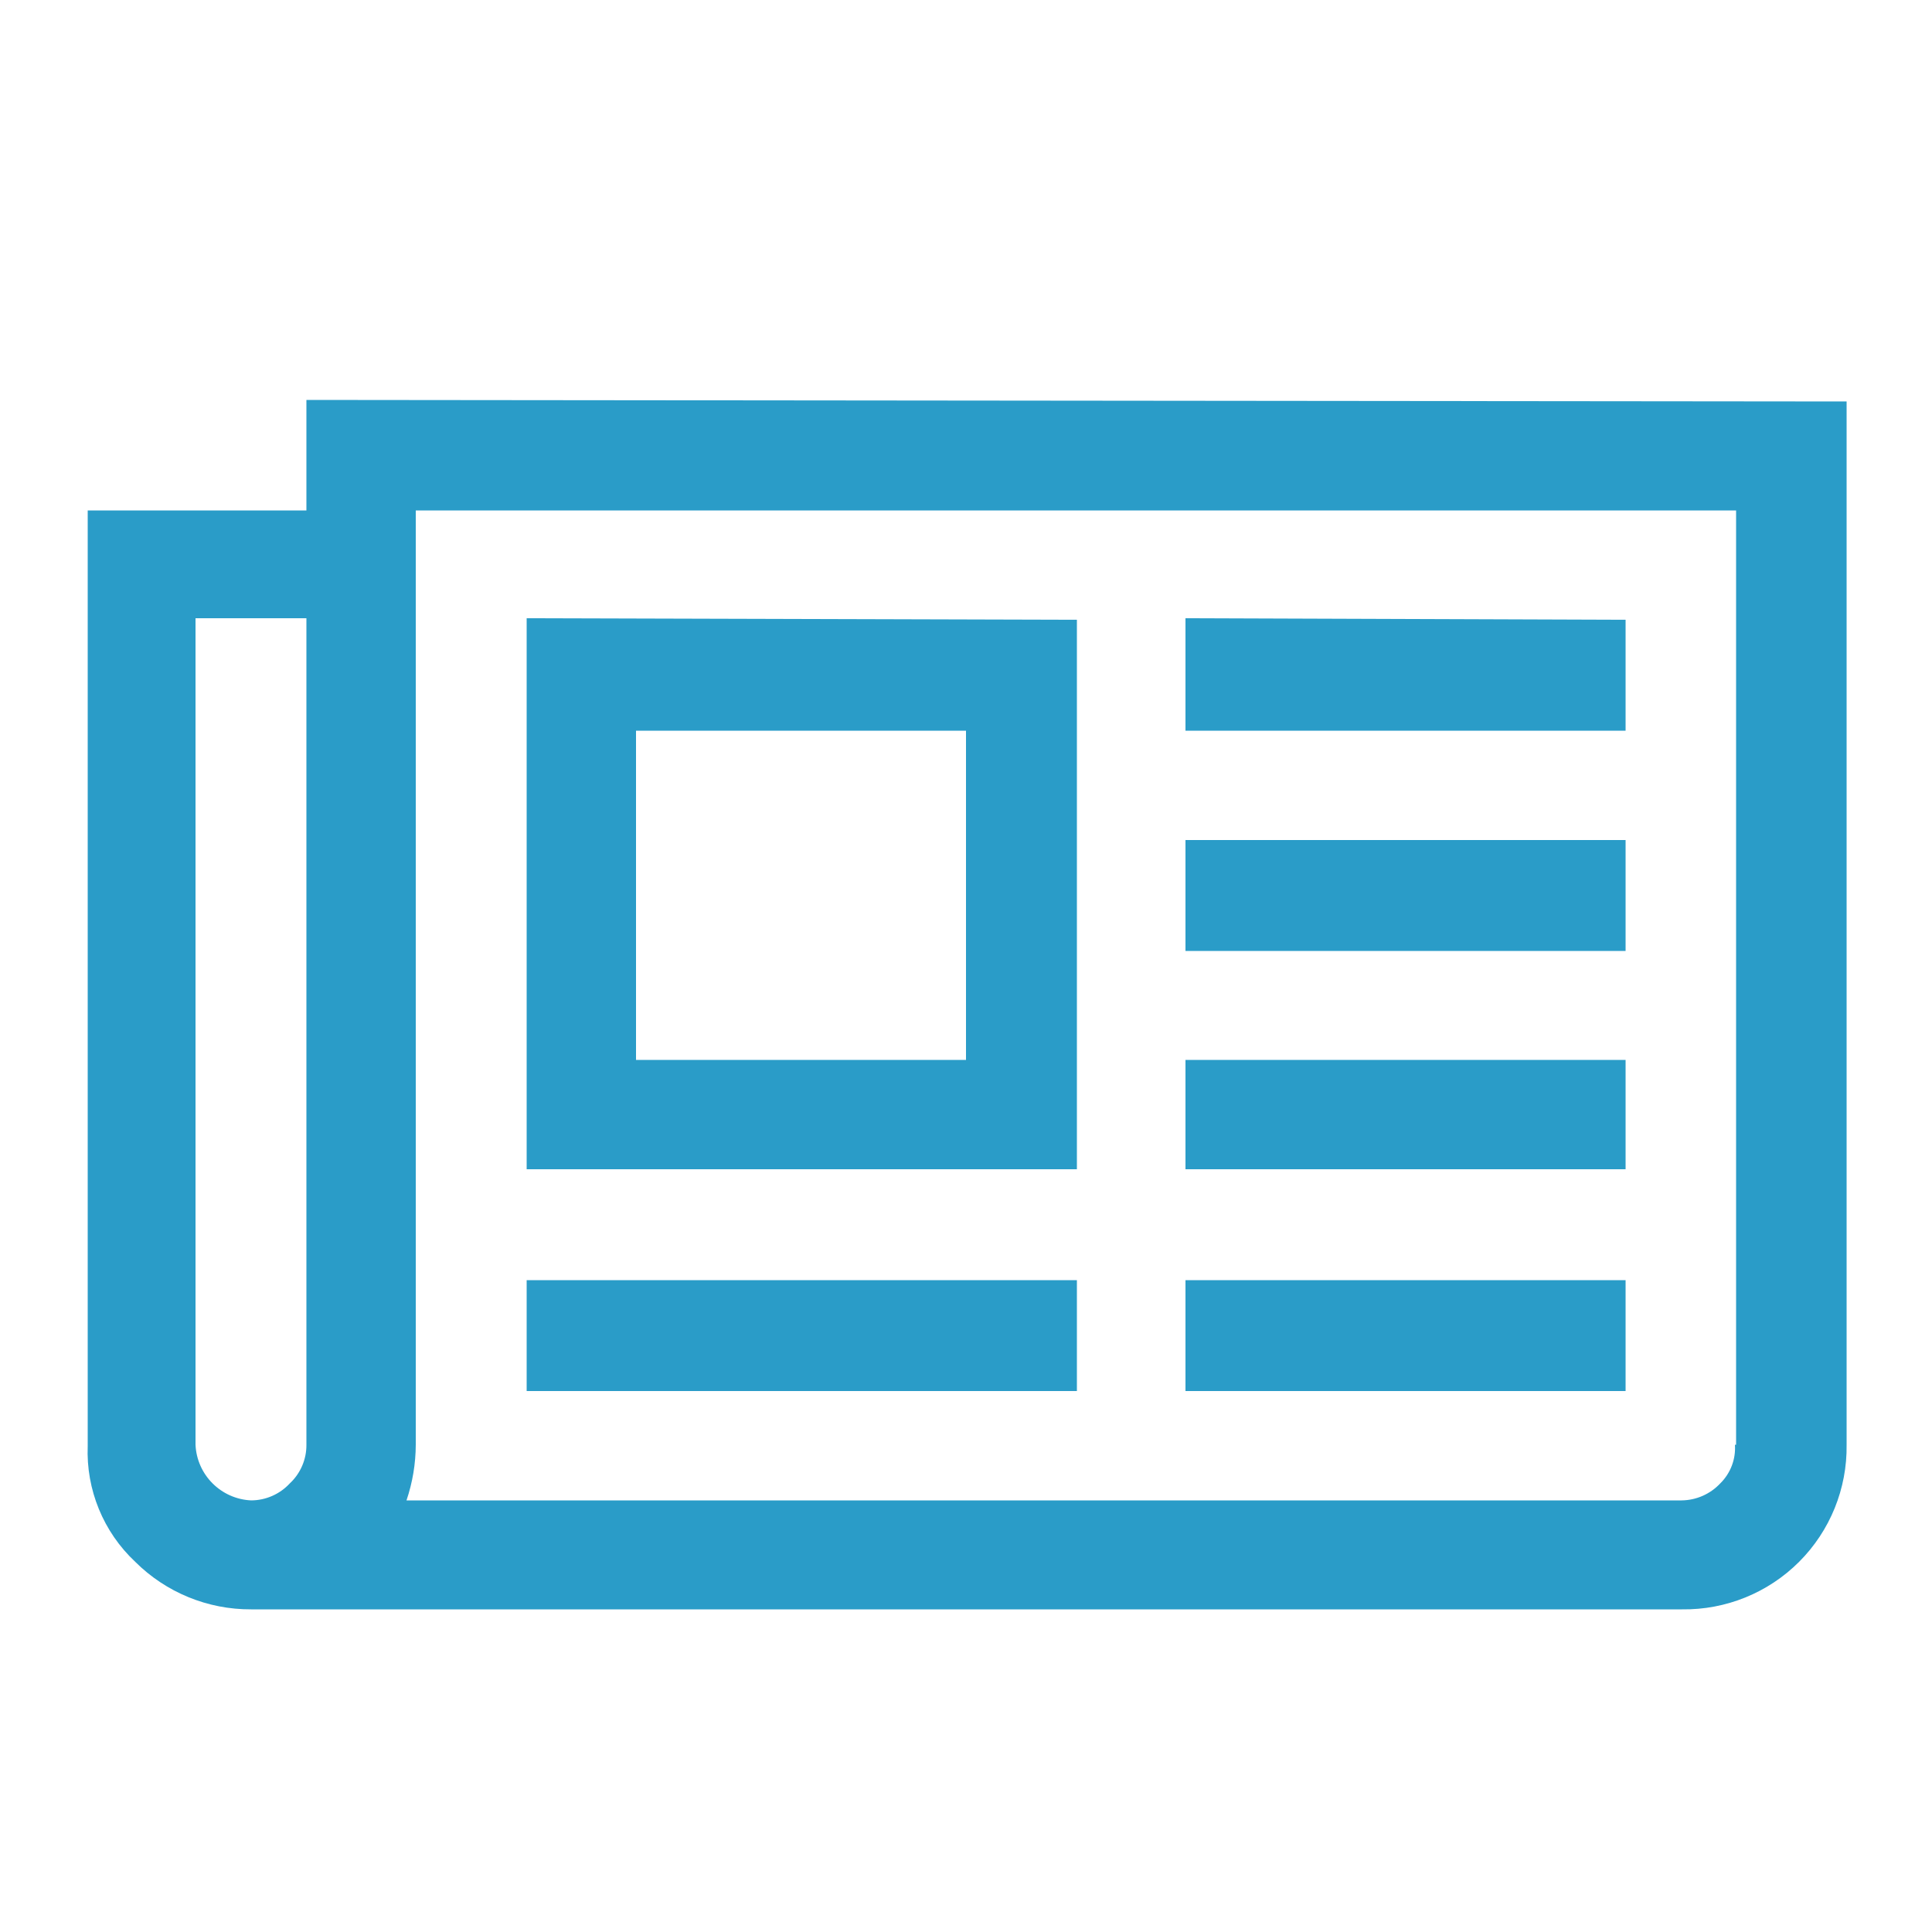
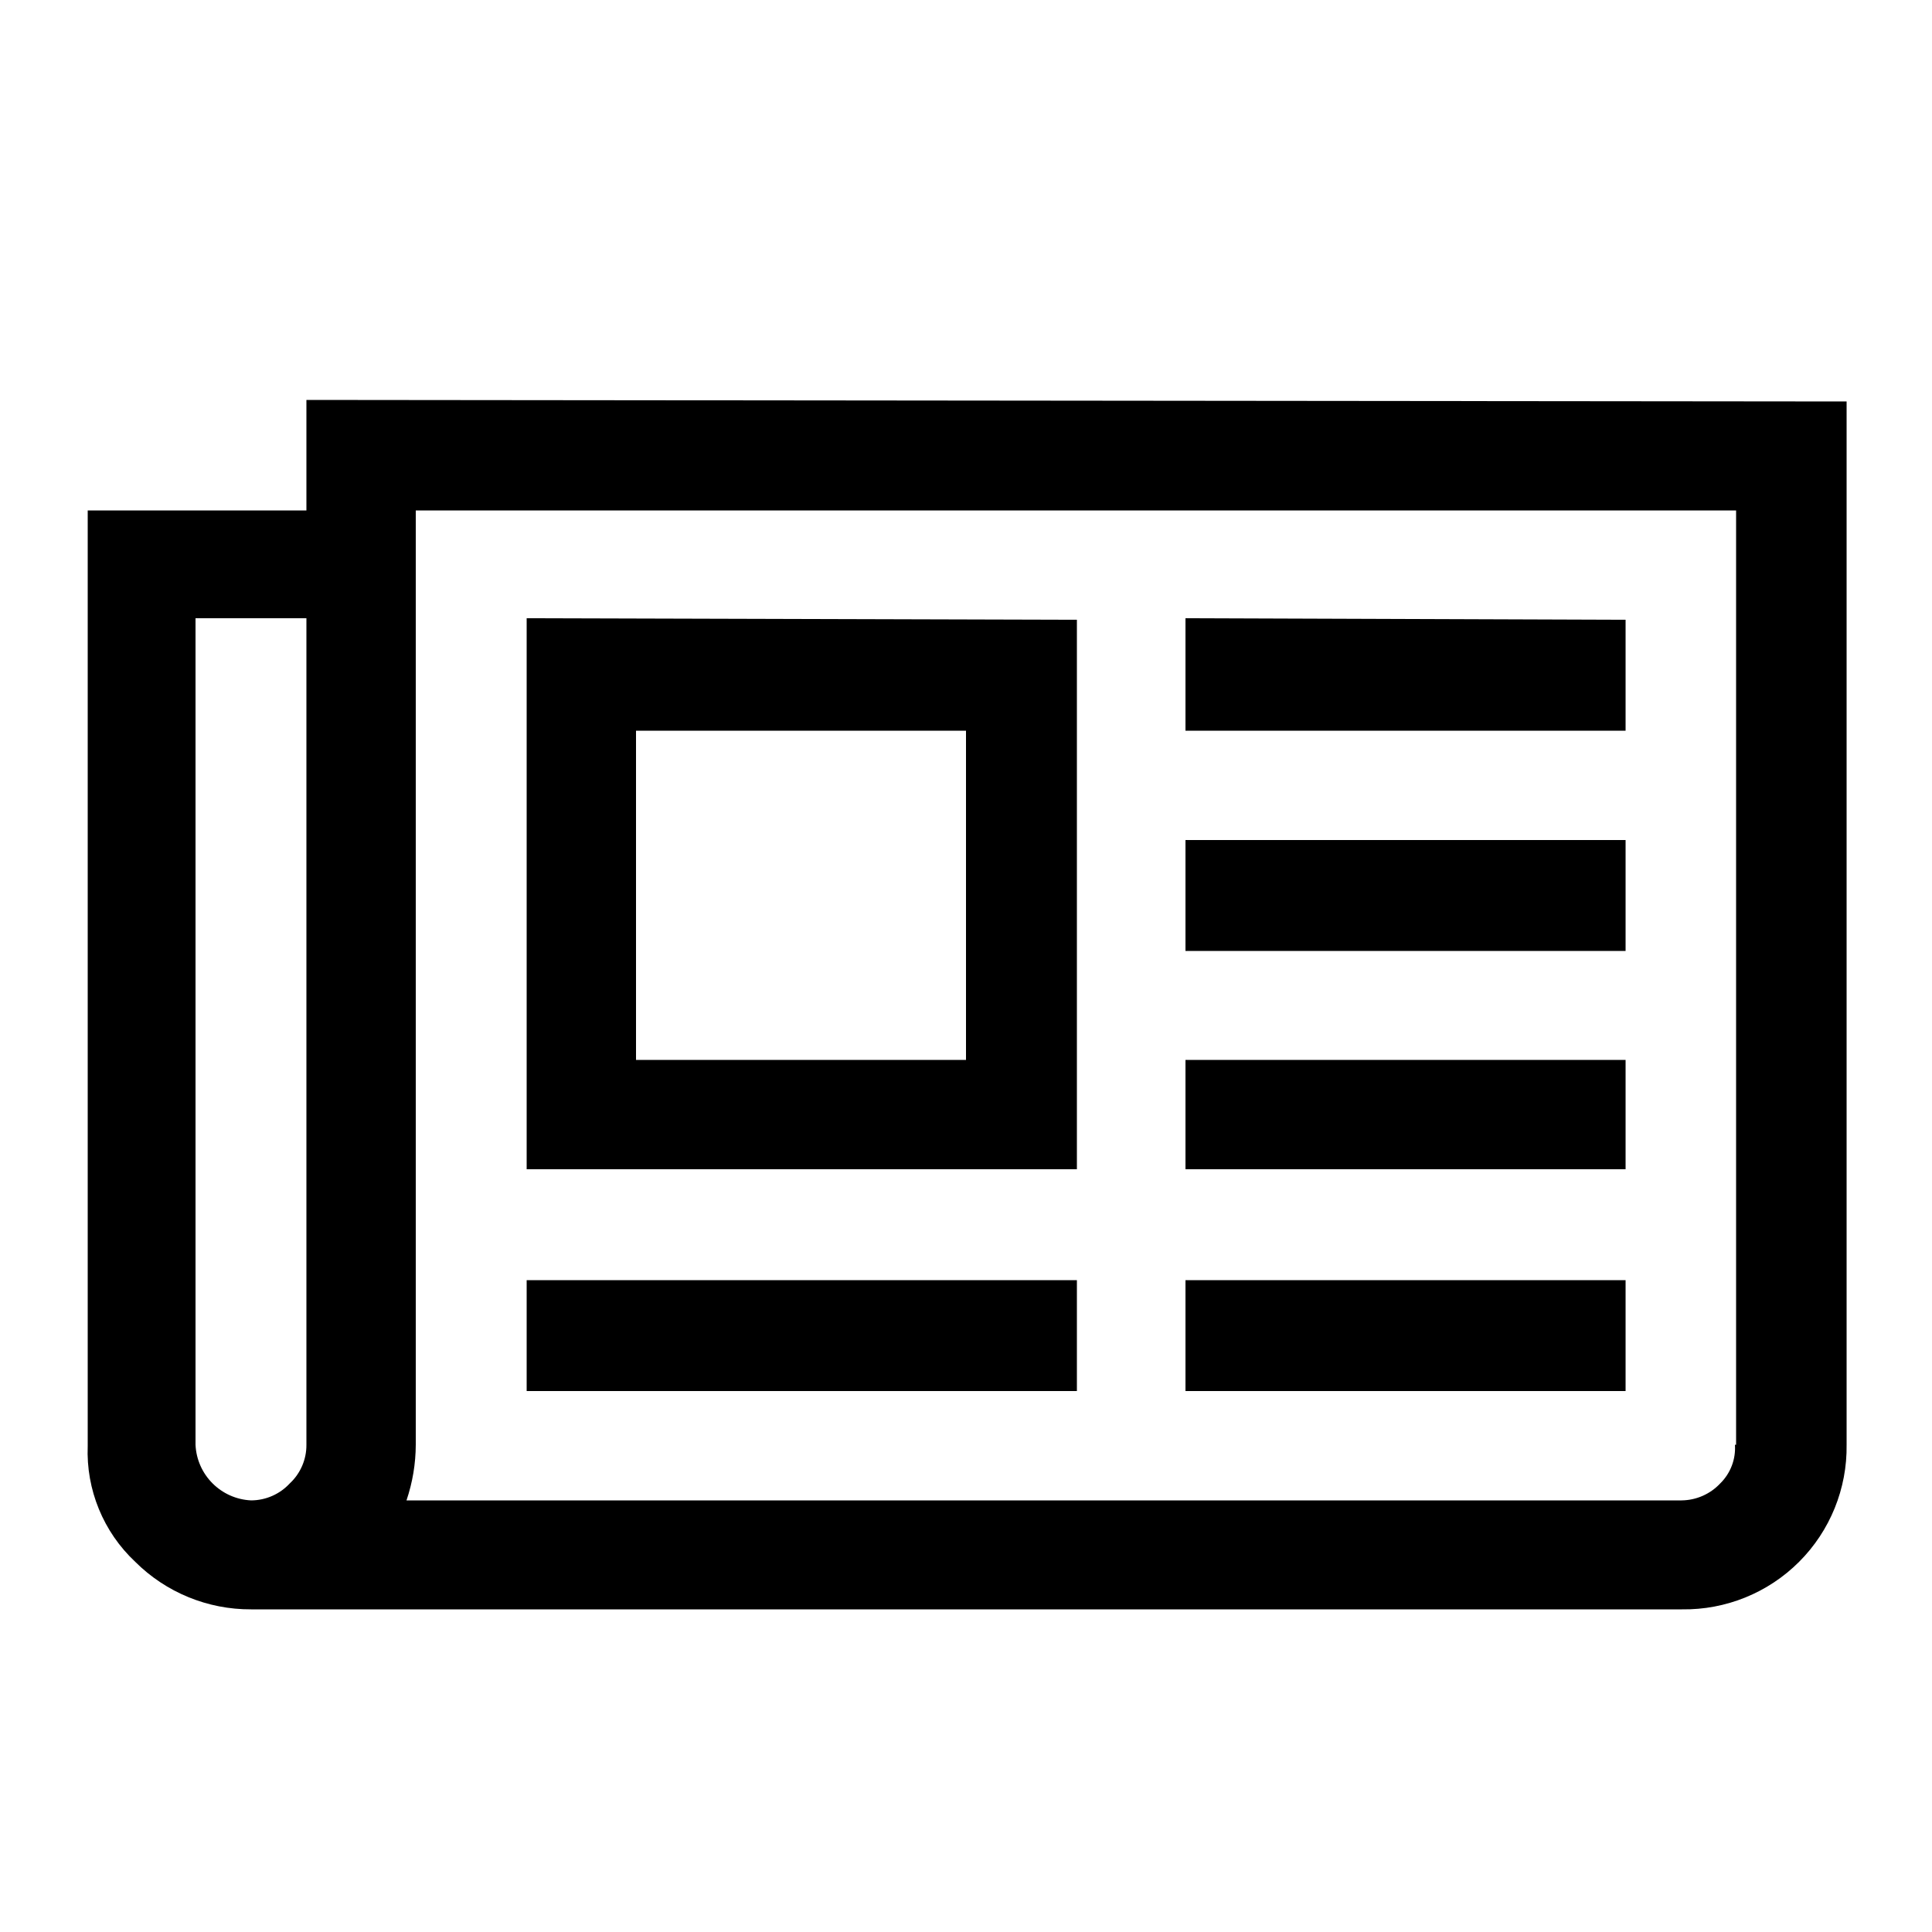
<svg xmlns="http://www.w3.org/2000/svg" viewBox="0 0 50 50">
-   <defs>
-     <style>.cls-1{fill:#2a9cc8;}</style>
-   </defs>
  <g id="news_feed" data-name="news feed">
-     <path id="path1487" class="cls-1" d="M25,18.91H16.46v8.52H25V18.91Zm2.87,14.22V36H13.63V33.13Zm0-17.09V30.26H13.63V16ZM42.07,33.13V36H30.68V33.13Zm0-5.7v2.83H30.68V27.43Zm0-5.69v2.87H30.68V21.74Zm0-5.7v2.87H30.68V16ZM7.93,37.39V16H5.06V37.39A1.51,1.51,0,0,0,6.5,38.83a1.37,1.37,0,0,0,1-.44A1.35,1.35,0,0,0,7.93,37.39Zm37,0V13.21H10.76V37.39a4.53,4.53,0,0,1-.24,1.44h33a1.39,1.39,0,0,0,1-.44A1.28,1.28,0,0,0,44.9,37.39Zm2.86-27v27a4.2,4.2,0,0,1-4.26,4.26H6.5a4.22,4.22,0,0,1-3-1.23,3.9,3.9,0,0,1-1.23-3V13.21H7.93V10.35Z" />
+     <path id="path1487" fill="#000" d="M25,18.91H16.46v8.52H25V18.91Zm2.87,14.22V36H13.63V33.13Zm0-17.09V30.26H13.63V16ZM42.07,33.13V36H30.68V33.13Zm0-5.7v2.83H30.68V27.43Zm0-5.69v2.87H30.68V21.74Zm0-5.7v2.87H30.68V16ZM7.93,37.39V16H5.06V37.39A1.51,1.51,0,0,0,6.5,38.83a1.37,1.37,0,0,0,1-.44A1.35,1.35,0,0,0,7.93,37.39Zm37,0V13.21H10.76V37.39a4.53,4.53,0,0,1-.24,1.44h33a1.39,1.39,0,0,0,1-.44A1.28,1.28,0,0,0,44.9,37.39Zm2.86-27v27a4.2,4.2,0,0,1-4.26,4.26H6.5a4.22,4.22,0,0,1-3-1.23,3.9,3.9,0,0,1-1.23-3V13.21H7.93V10.35Z" />
  </g>
</svg>
